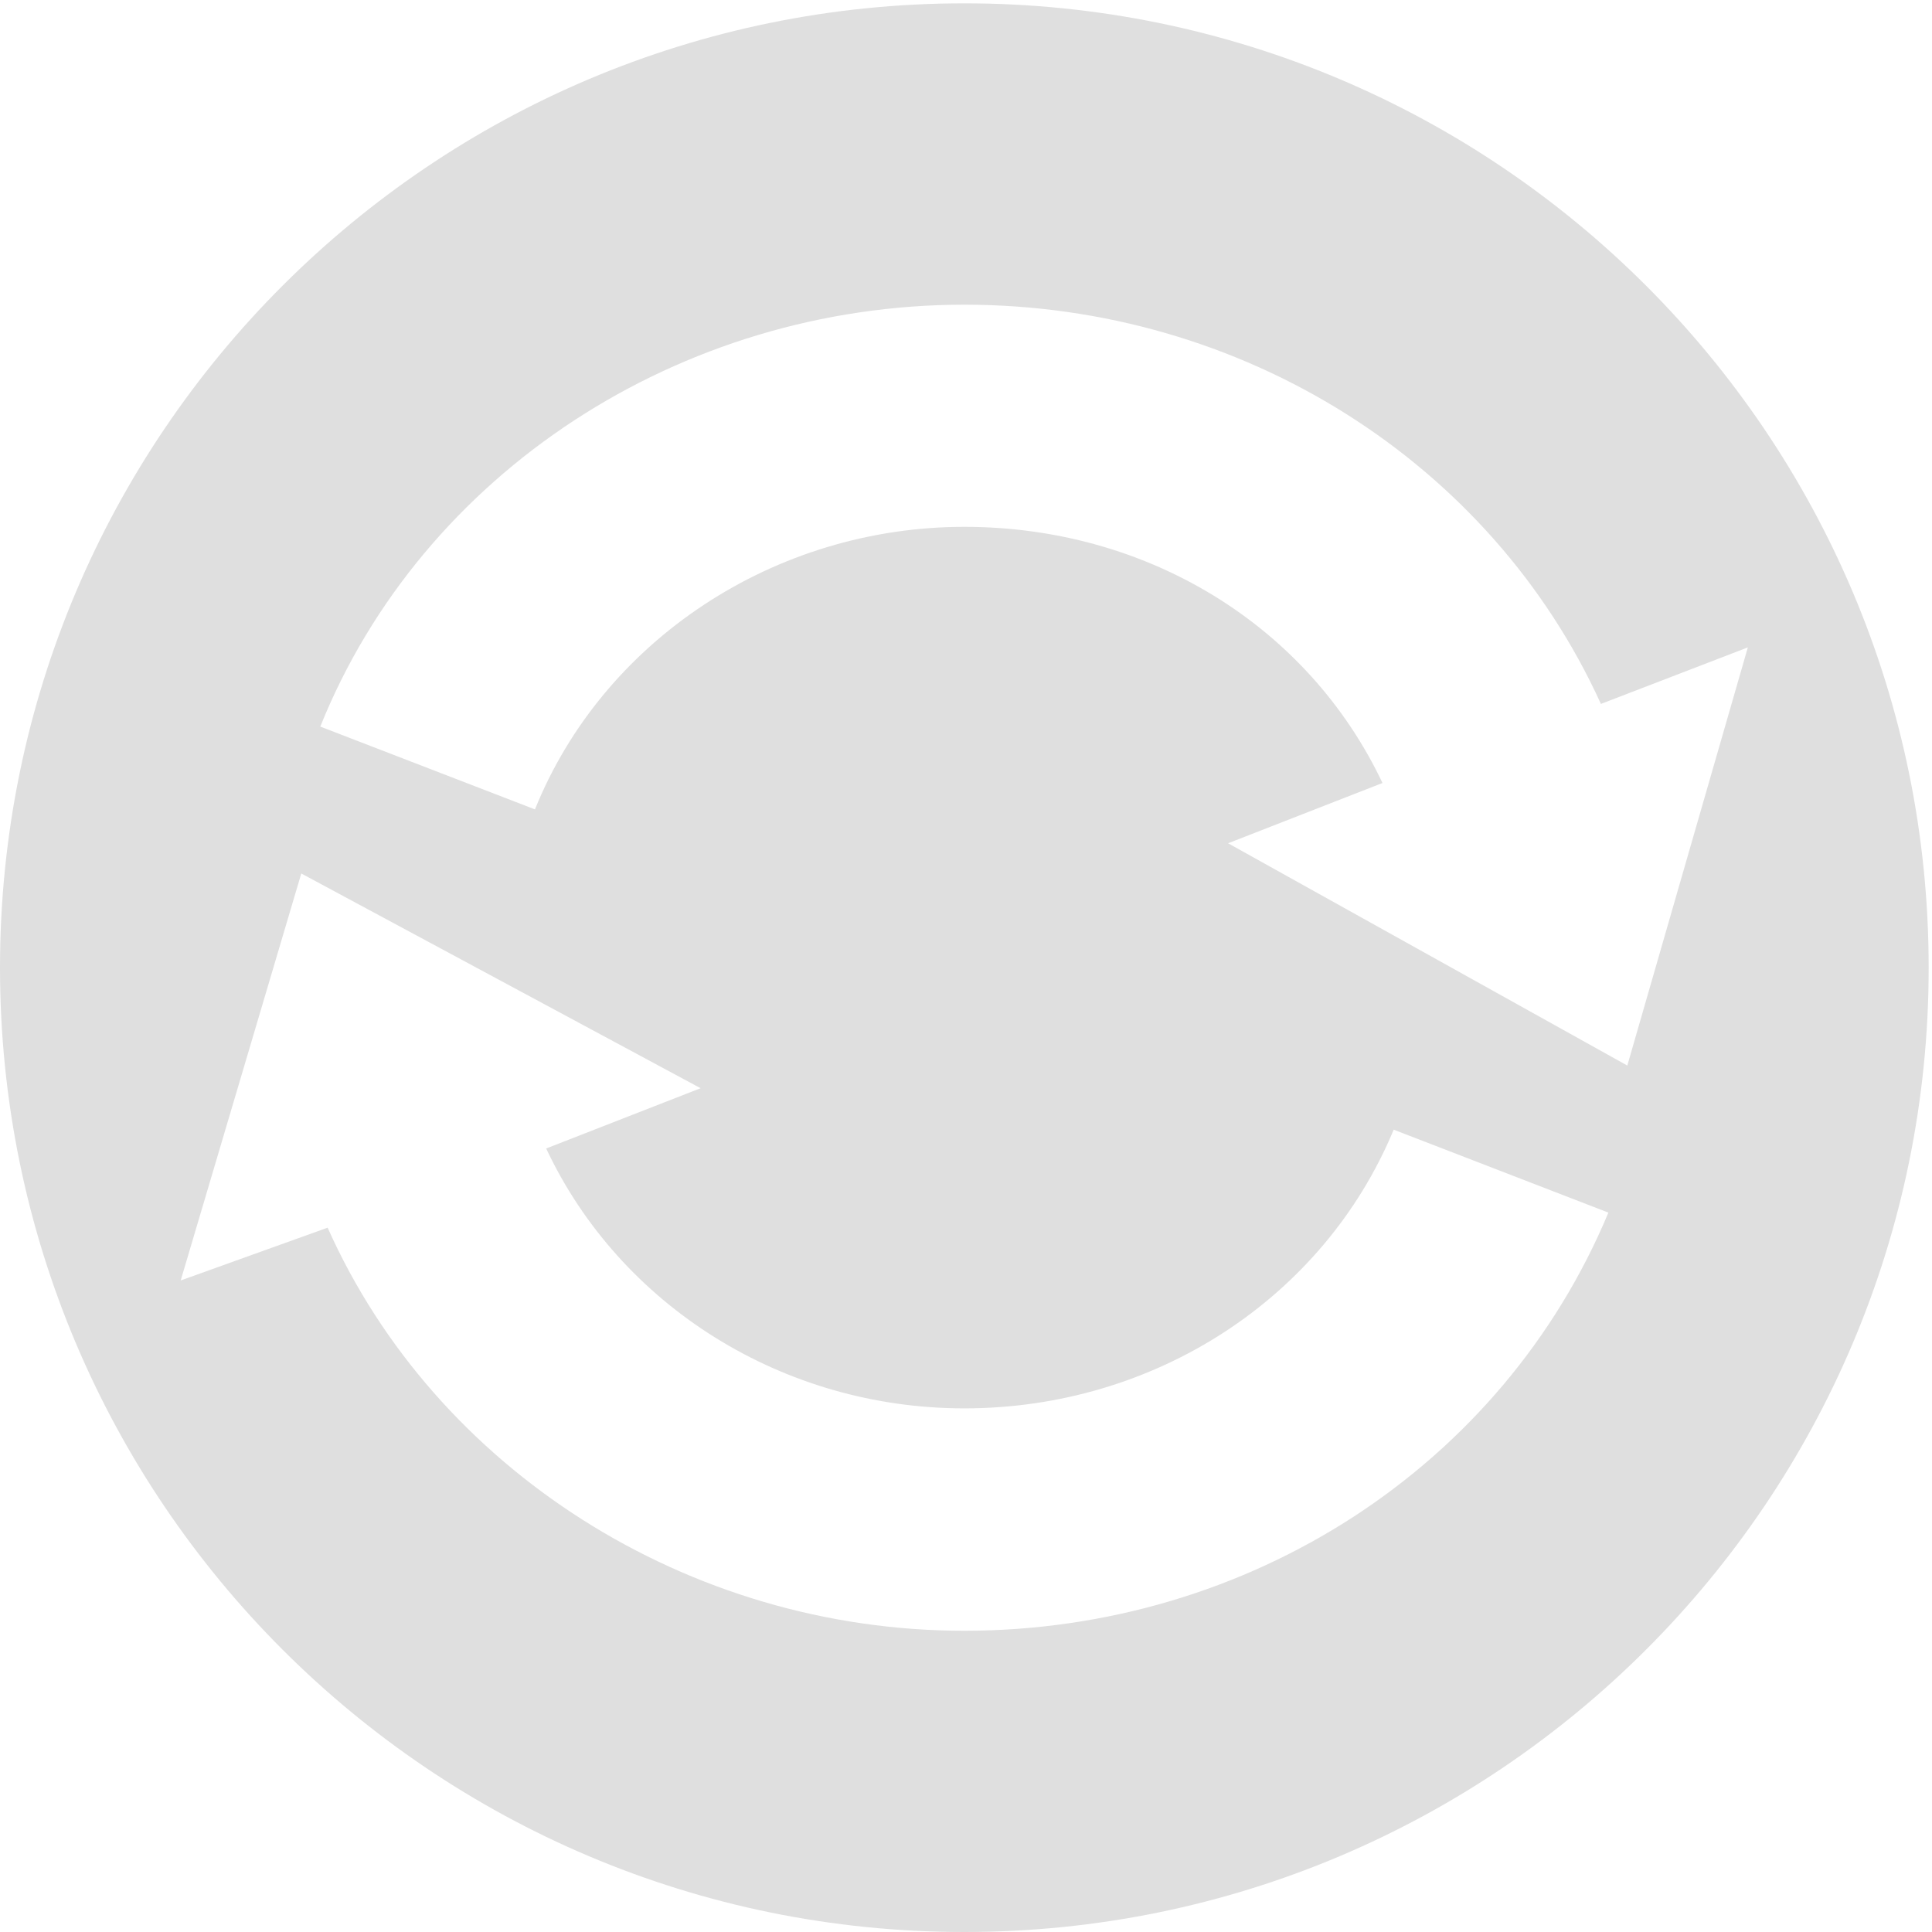
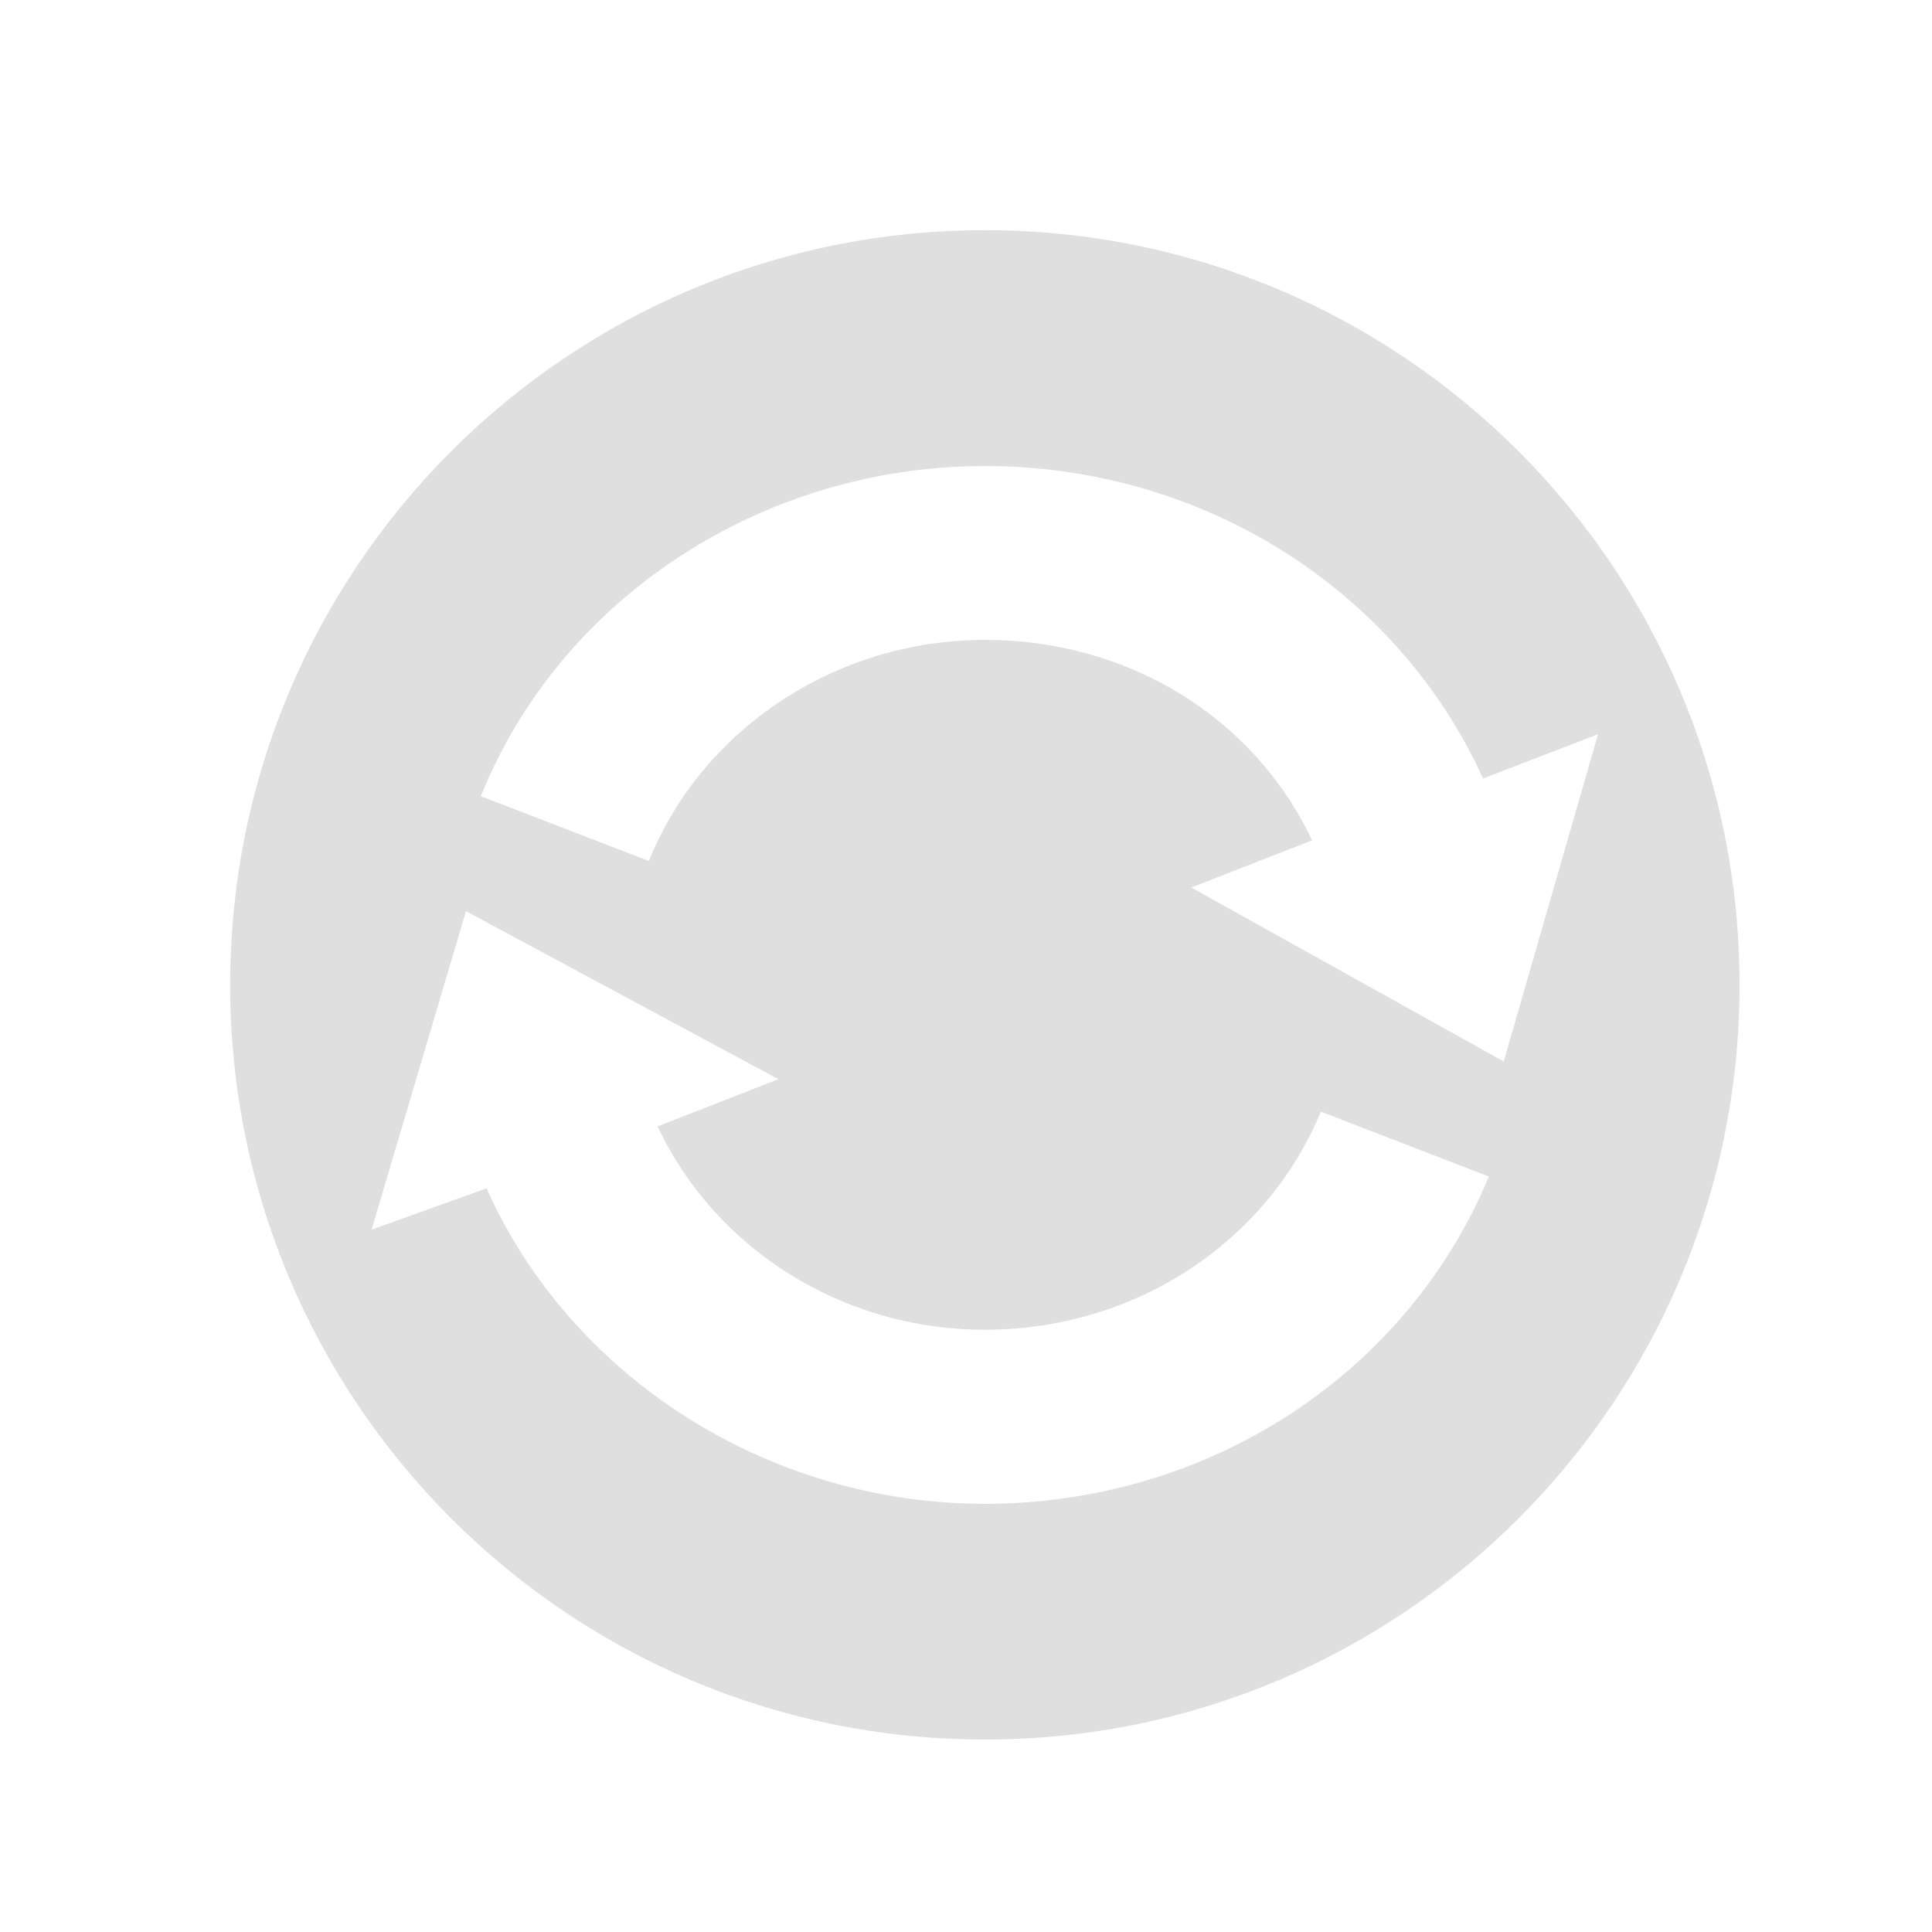
- <svg xmlns="http://www.w3.org/2000/svg" xml:space="preserve" width="410.709" height="410.709" version="1.1" style="clip-rule:evenodd;fill-rule:evenodd;image-rendering:optimizeQuality;shape-rendering:geometricPrecision;text-rendering:geometricPrecision" viewBox="0 0 28423.065 28423.061" id="svg14">
+ <svg xmlns="http://www.w3.org/2000/svg" xml:space="preserve" width="1024" height="1024" version="1.1" style="clip-rule:evenodd;fill-rule:evenodd;image-rendering:optimizeQuality;shape-rendering:geometricPrecision;text-rendering:geometricPrecision" viewBox="0 0 70865.874 70865.864" id="svg14">
  <defs id="defs4">
    <style type="text/css" id="style2">
    .fil2 {fill:#11A861}
    .fil0 {fill:#3777E3}
    .fil1 {fill:#FFCF63}
   </style>
    <linearGradient gradientUnits="userSpaceOnUse" y2="20" x2="10" x1="10" id="linear-gradient" gradientTransform="matrix(69.20495,0,0,69.20495,-198693.73,32442.42)">
      <stop id="stop4533" stop-color="#DFDBD2" offset="0" />
      <stop id="stop4535" stop-color="#DFDBD2" offset="1" />
    </linearGradient>
  </defs>
-   <g transform="matrix(616.8267,0,0,616.8267,-632.71,-579.5133)" id="g7">
+   <g transform="matrix(1203.564,0,0,1203.564,7208.448,7216.572)" id="g7">
    <path style="color:#dfdfdf;fill:currentColor" class="ColorScheme-Text" d="m -25.406,12 c -4.418,0 -8,3.582 -8,8 0,4.418 3.582,8 8,8 4.418,0 8,-3.582 8,-8 0,-4.418 -3.582,-8 -8,-8 z m 0,2.5 c 2.304,0 4.367,1.303 5.281,3.312 l 1.219,-0.469 -1,3.469 -3.312,-1.844 1.281,-0.5 c -0.621,-1.31 -1.954,-2.125 -3.469,-2.125 -1.573,0 -2.996,0.94 -3.562,2.344 l -1.781,-0.687 c 0.845,-2.103 2.985,-3.5 5.344,-3.5 z m -5.5,4.719 3.312,1.781 -1.281,0.5 c 0.613,1.305 1.964,2.156 3.469,2.156 1.576,0 2.979,-0.91 3.562,-2.312 l 1.781,0.688 c -0.877,2.103 -2.979,3.469 -5.344,3.469 -2.292,0 -4.387,-1.339 -5.281,-3.344 l -1.219,0.438 1,-3.375 z" transform="matrix(2.875,0,0,2.875,97.068,-33.481)" id="path5" />
  </g>
</svg>
